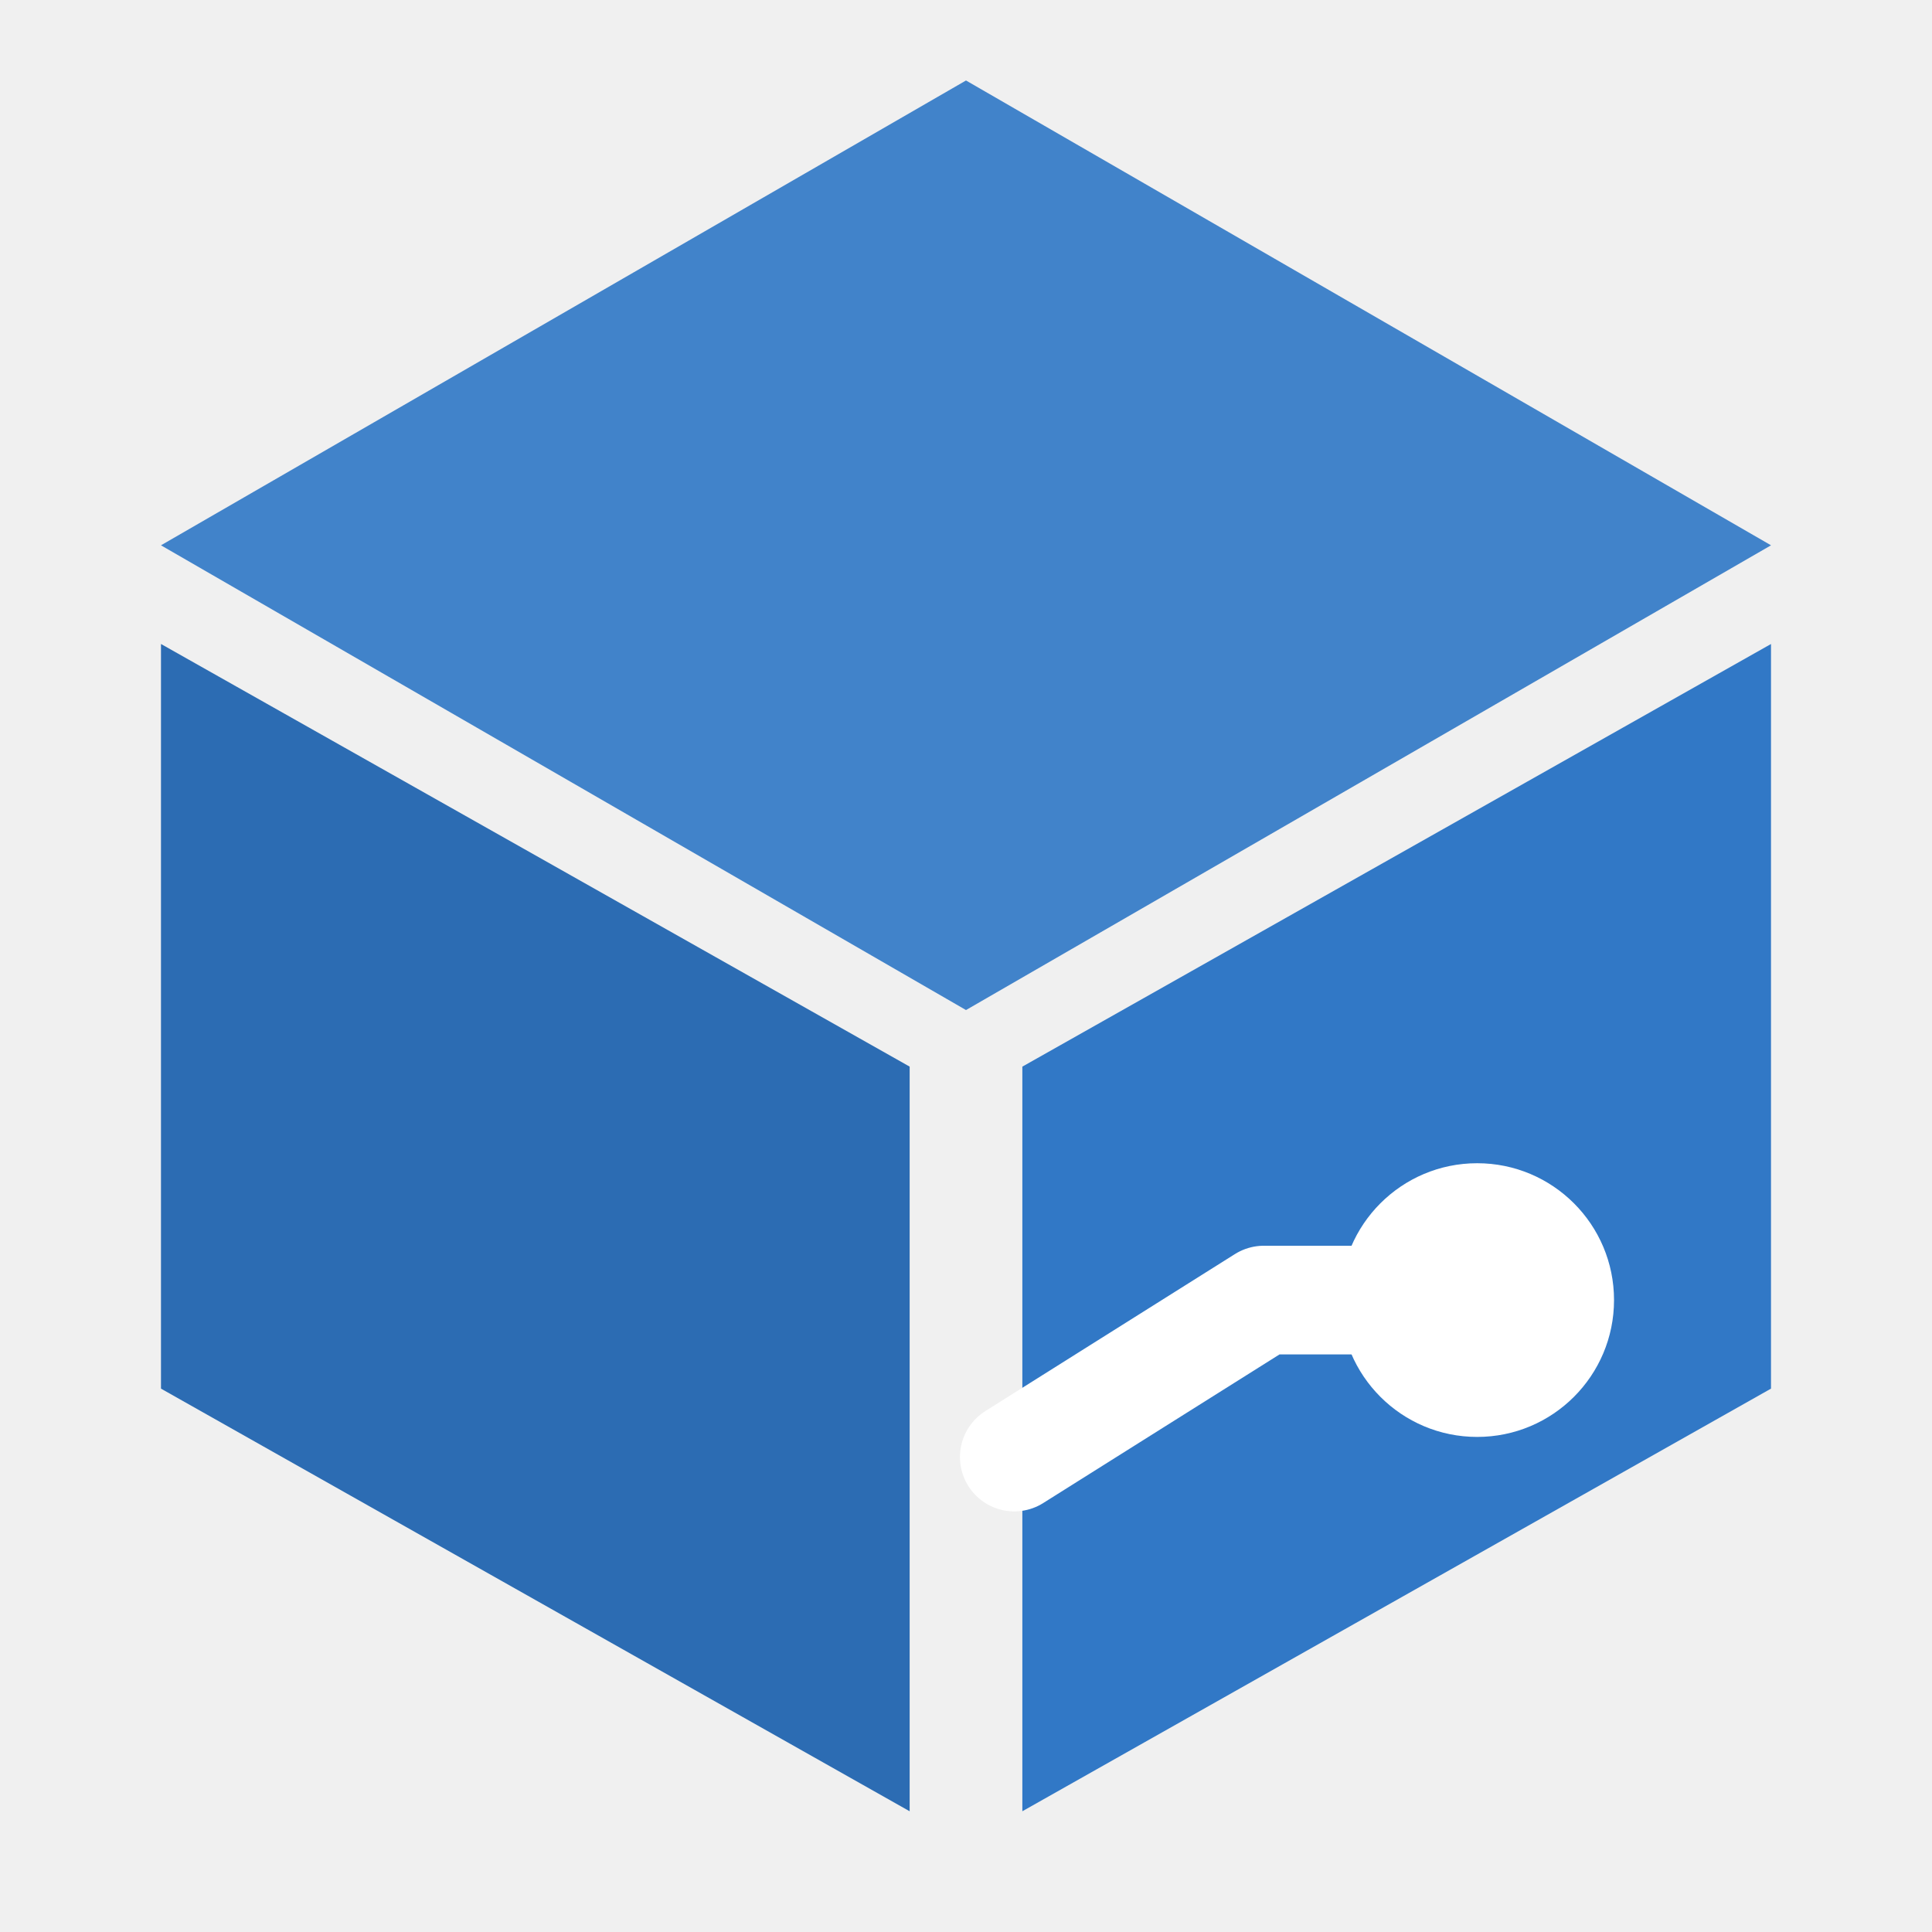
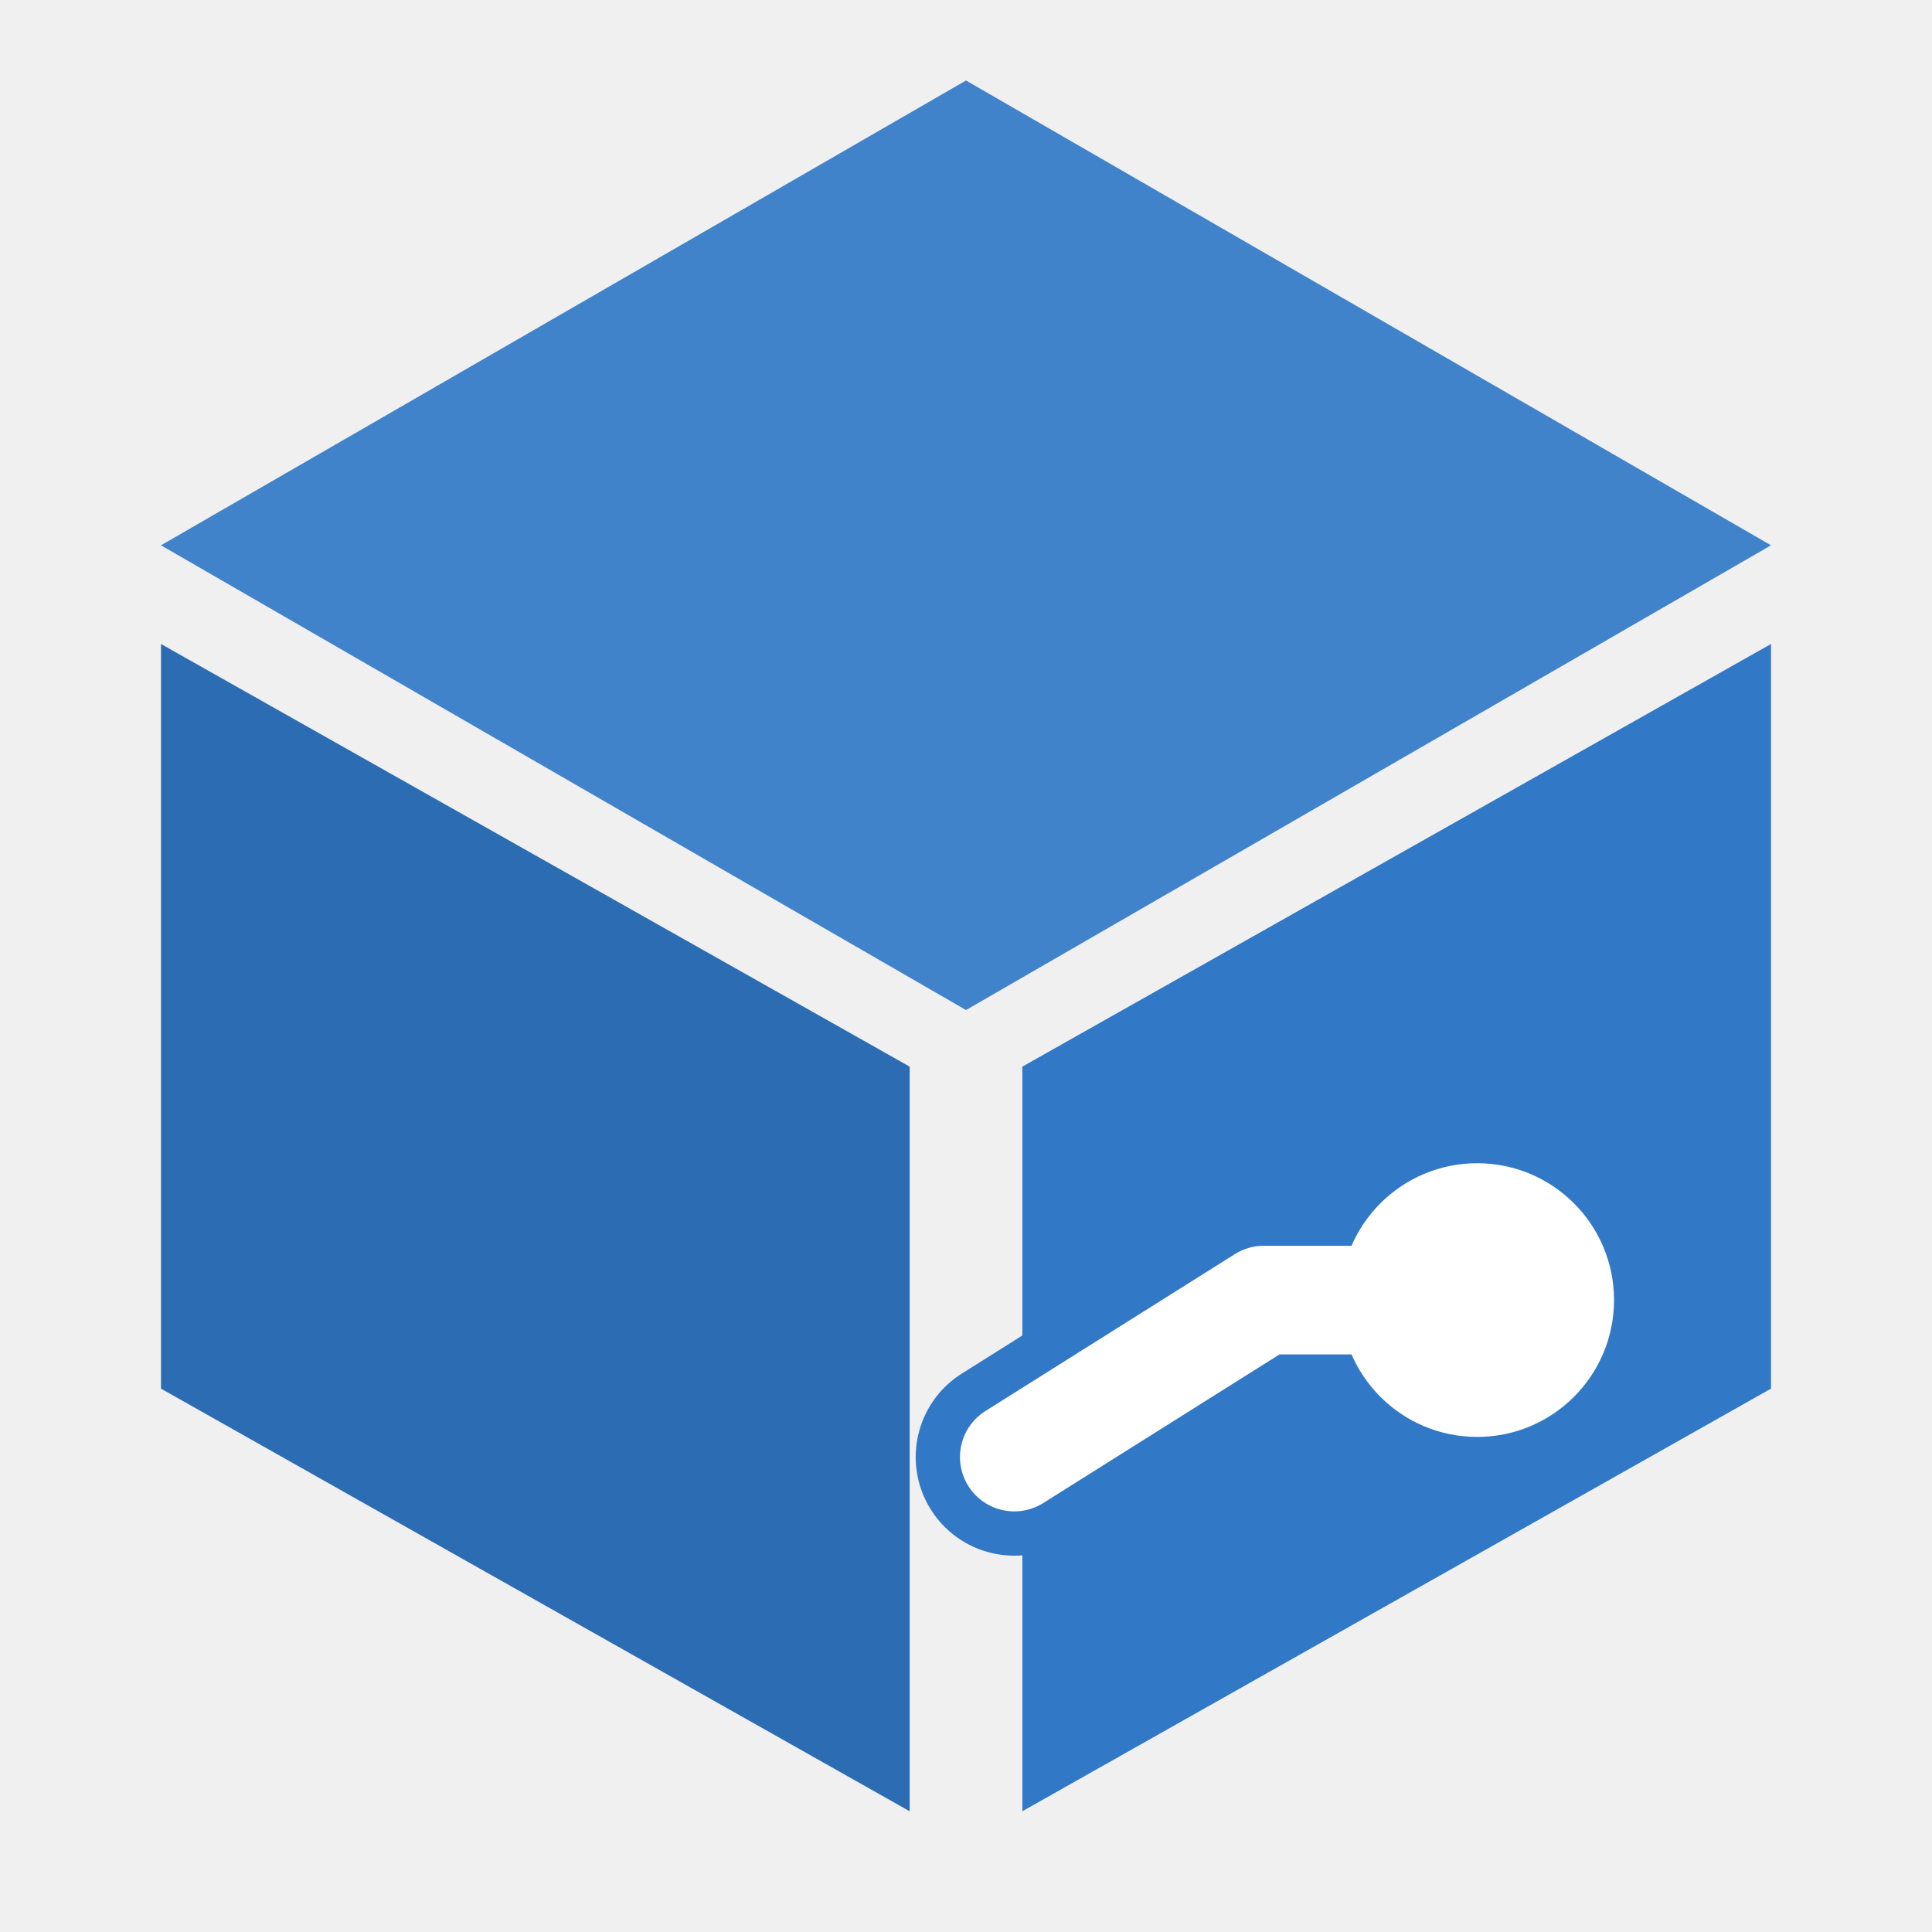
<svg xmlns="http://www.w3.org/2000/svg" viewBox="0 0 24 24" color="#3178C6" role="img" aria-labelledby="cubrid-client-title cubrid-client-desc">
+   <clipPath id="cubrid-client-cube">
+     <path d="M 12 1 L 22 6.774 L 22 17.25 L 12.7 22.5 L 11.3 22.5 L 2 17.25 L 2 6.774 Z" />
+   </clipPath>
  <path d="M 12 1 L 22 6.774 L 12 12.547 L 2 6.774 Z" fill="currentColor" />
  <path d="M 2 8 L 11.3 13.25 L 11.3 22.5 L 2 17.25 Z" fill="currentColor" />
  <path d="M 12.7 13.25 L 22 8 L 22 17.25 L 12.7 22.5 Z" fill="currentColor" />
+   <g clip-path="url(#cubrid-client-cube)">
+     <path d="M 12.6 18.1 L 15.7 16.15 L 17.45 16.15" fill="currentColor" stroke="currentColor" stroke-width="2.45" stroke-linecap="round" stroke-linejoin="round" />
+     <circle cx="18.35" cy="16.15" r="1.7" fill="currentColor" stroke="currentColor" stroke-width="1.1" stroke-linejoin="round" />
+   </g>
  <path d="M 12 1 L 22 6.774 L 12 12.547 L 2 6.774 Z" fill="#fff" opacity="0.08" />
  <path d="M 2 8 L 11.3 13.25 L 11.3 22.5 L 2 17.25 Z" fill="#000" opacity="0.10" />
-   <path d="M 12.6 18.1 L 15.7 16.15 L 17.45 16.15" fill="none" stroke="#fff" stroke-width="1.35" stroke-linecap="round" stroke-linejoin="round" />
-   <circle cx="18.35" cy="16.15" r="1.7" fill="#fff" />
+   <g clip-path="url(#cubrid-client-cube)">
+     <path d="M 12.6 18.1 L 15.7 16.15 L 17.45 16.15" fill="none" stroke="#fff" stroke-width="1.35" stroke-linecap="round" stroke-linejoin="round" />
+     <circle cx="18.35" cy="16.15" r="1.7" fill="#fff" />
+   </g>
</svg>
